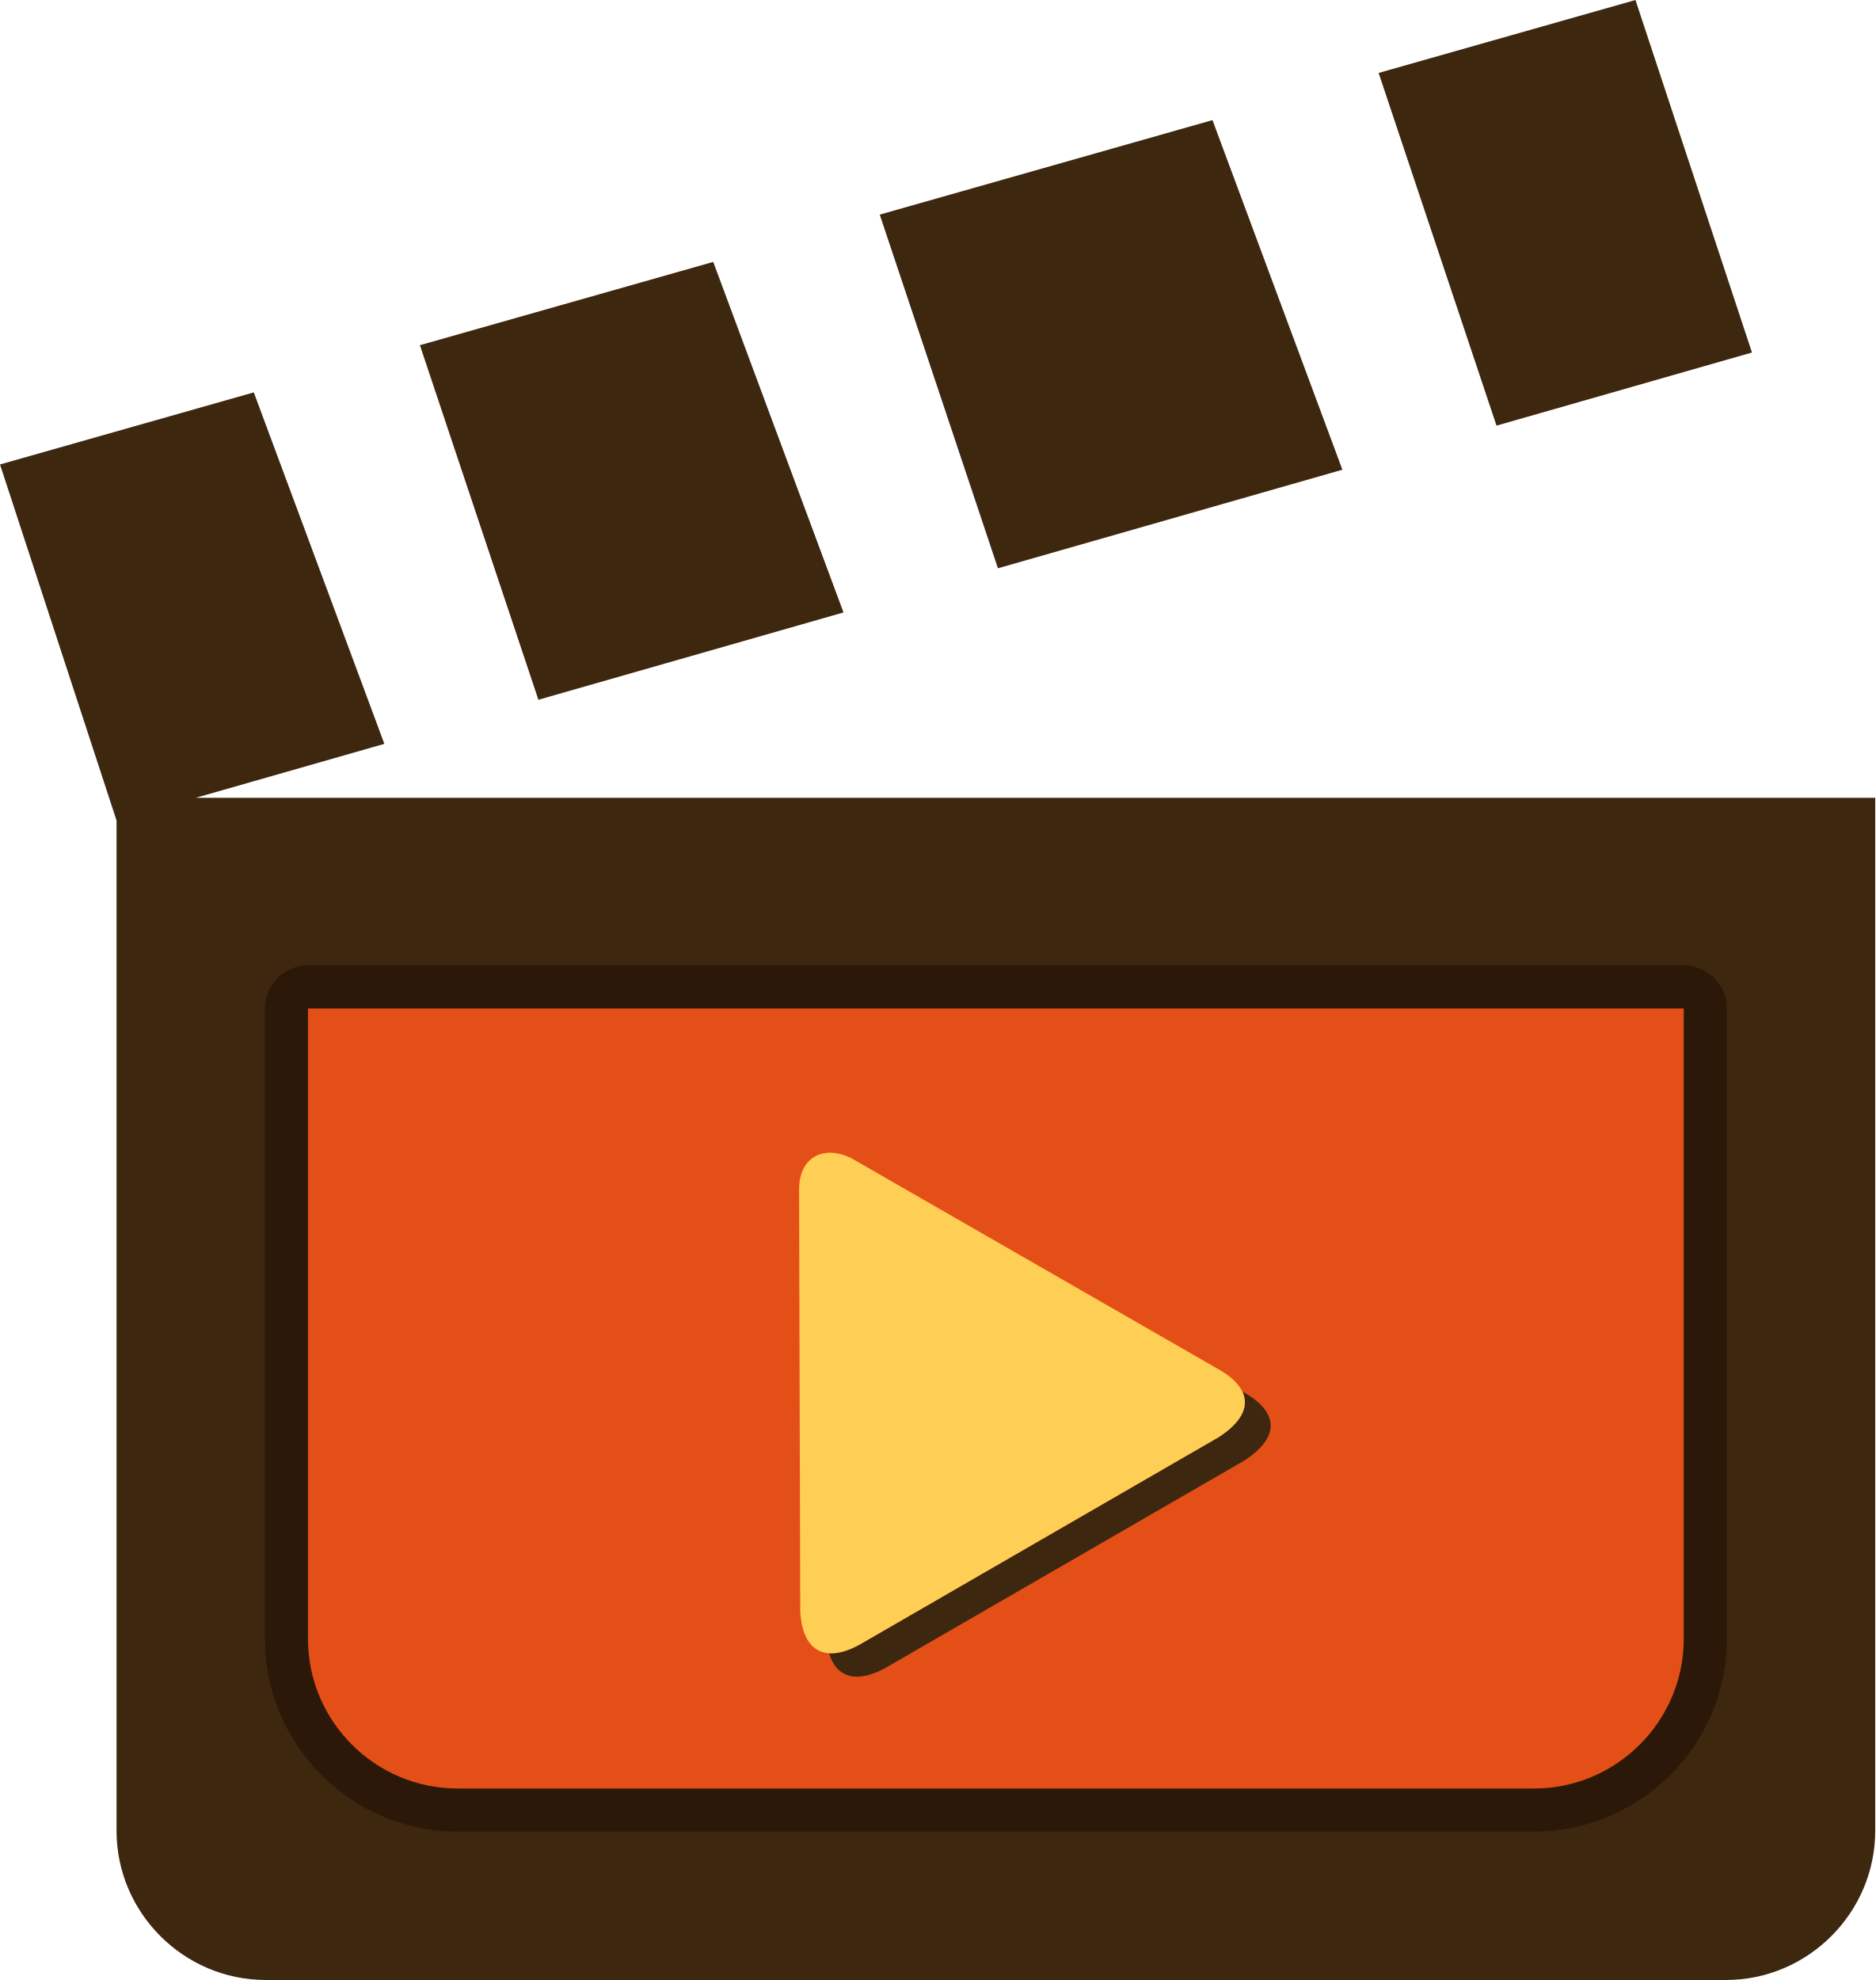
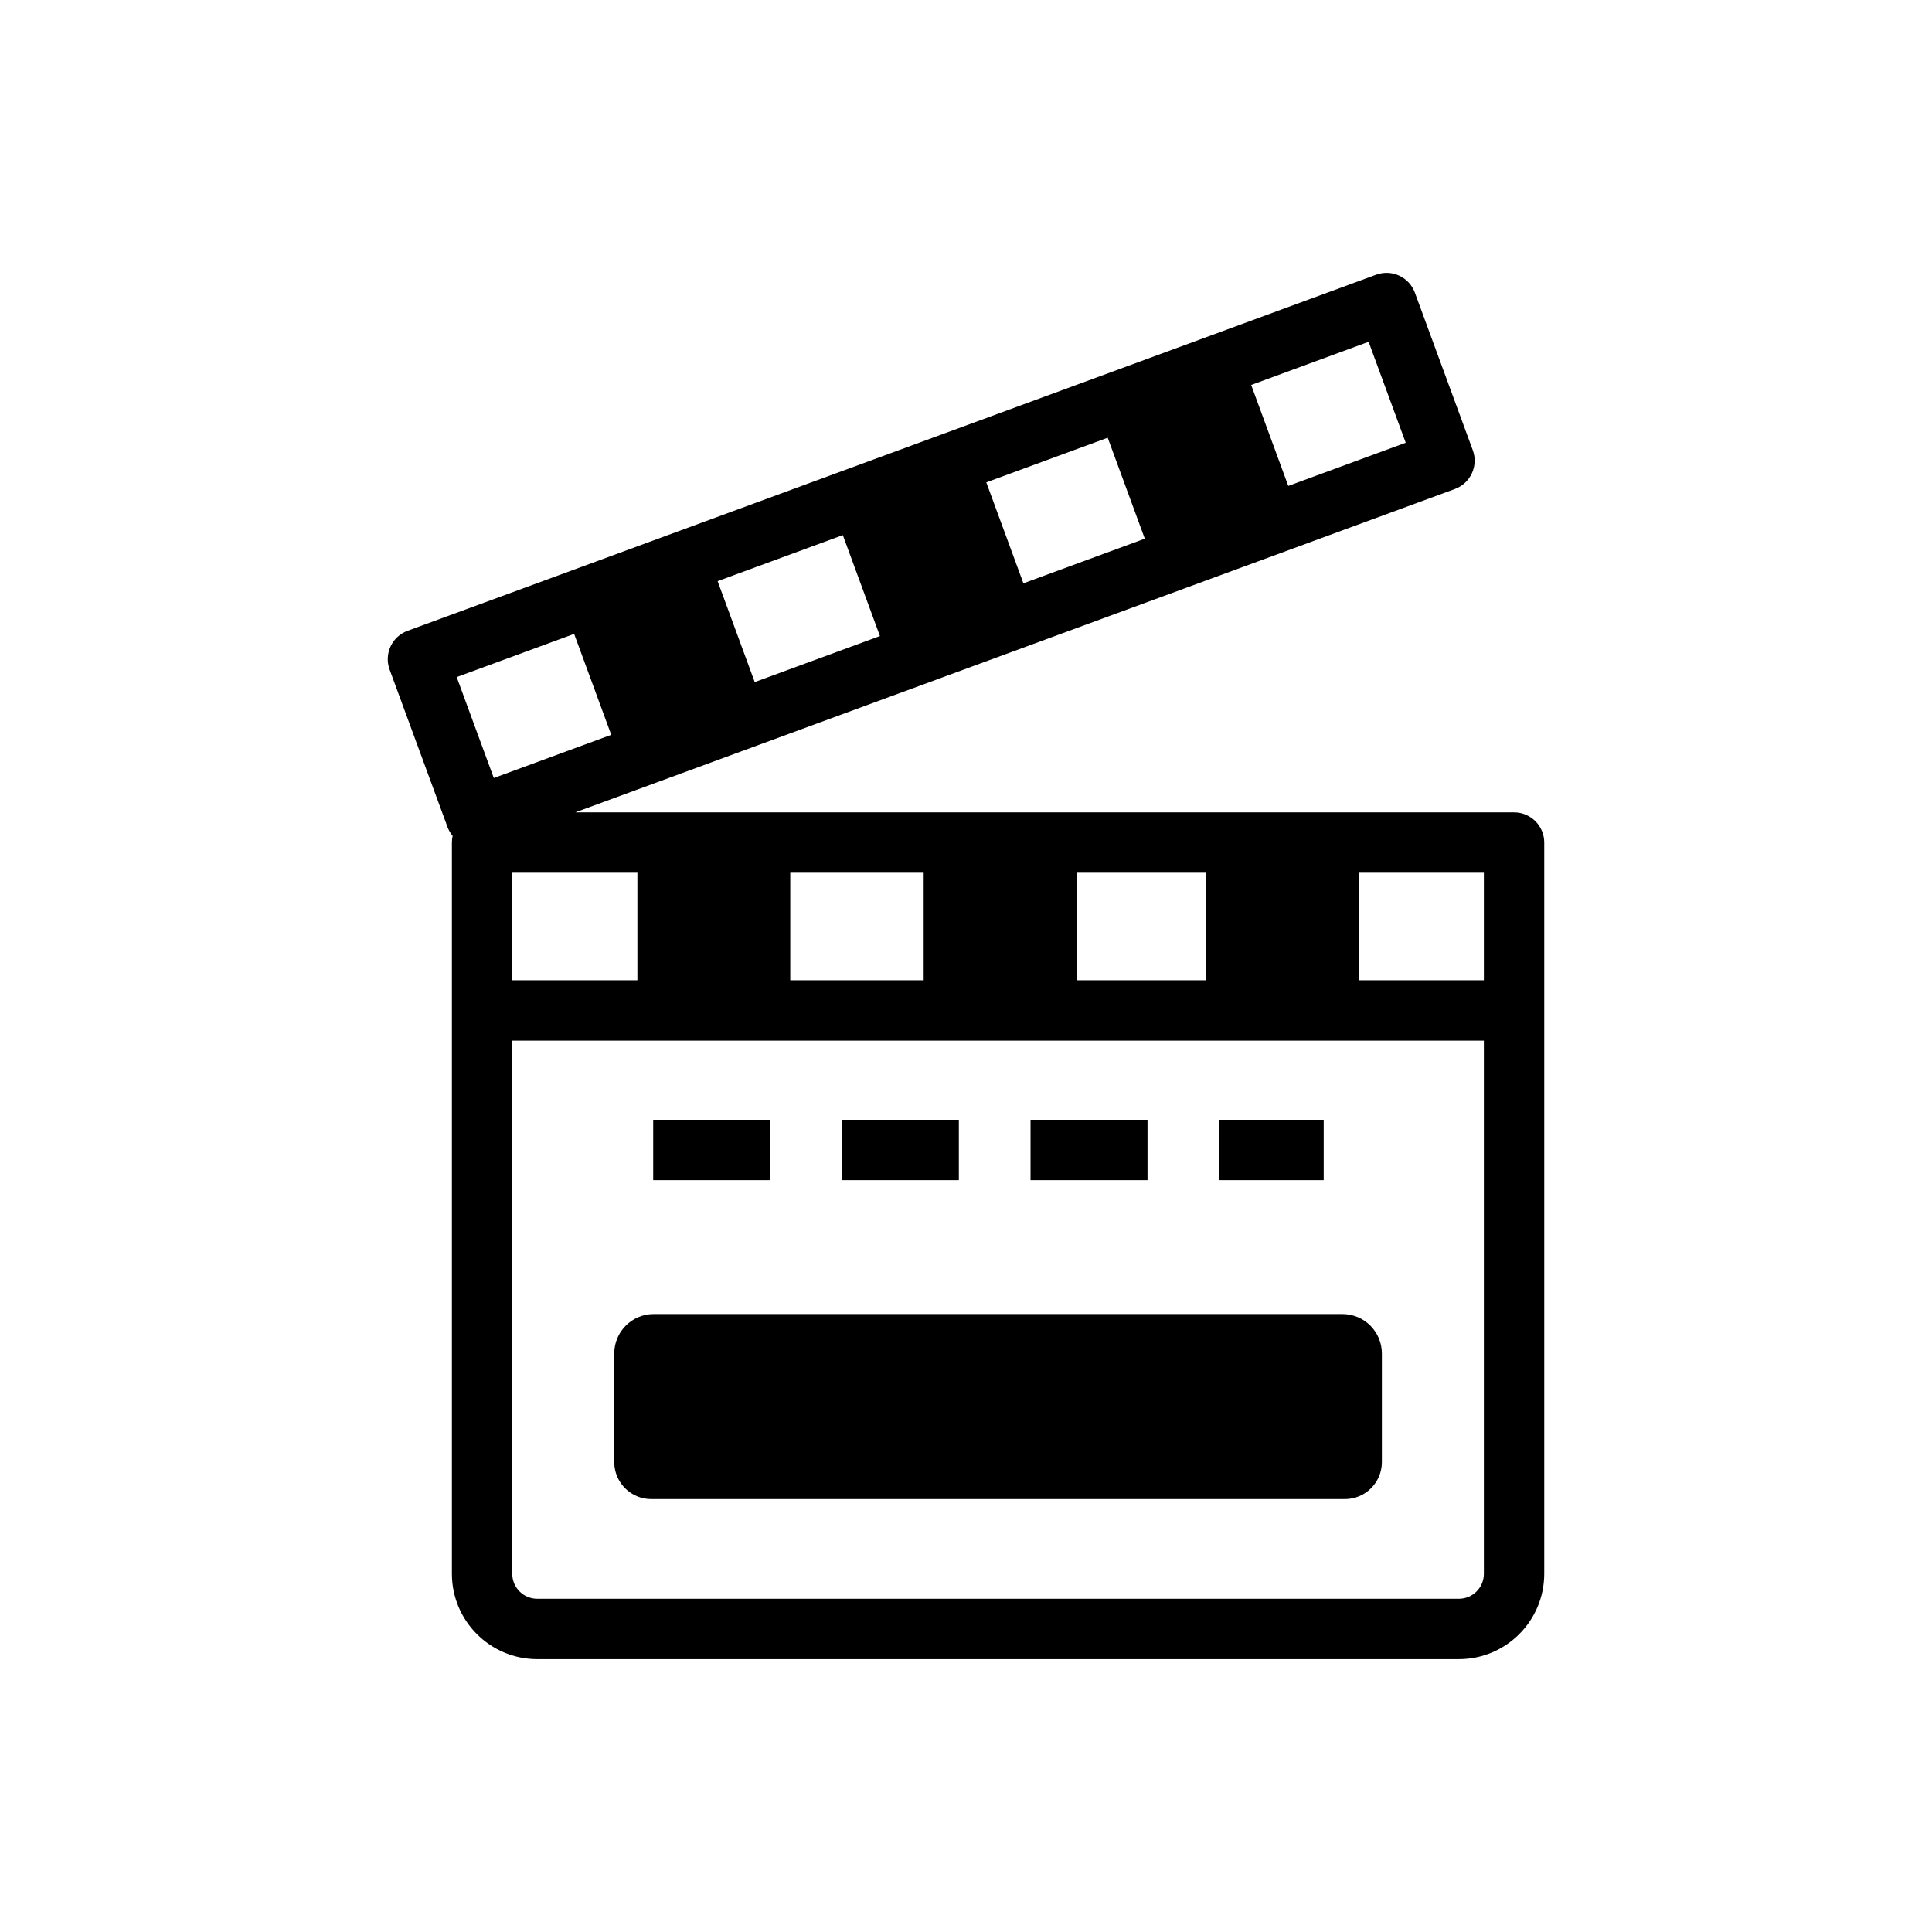
- <svg xmlns="http://www.w3.org/2000/svg" shape-rendering="geometricPrecision" text-rendering="geometricPrecision" image-rendering="optimizeQuality" fill-rule="evenodd" clip-rule="evenodd" viewBox="0 0 485 512.03">
-   <path fill="#3E270F" d="m0 120.11 30.14 92.07v261.24c0 21.23 17.38 38.61 38.61 38.61h377.64c21.22 0 38.61-17.39 38.61-38.62V206.32H50.61l48.8-13.96-33.77-90.89L0 120.11zm139.25 60.85 78.91-22.58-33.69-90.65-75.87 21.54 30.65 91.69zm118.85-34 89.09-25.49-33.6-90.41-86.06 24.44 30.57 91.46zm128.95-36.89 66.07-18.91L422.99 0l-66.43 18.86 30.49 91.21z" />
-   <path fill="#2B1808" fill-rule="nonzero" d="M79.66 249.65h355.81c6.16 0 11.15 4.99 11.15 11.15v163.09c0 13.68-5.61 26.12-14.62 35.14l-.71.64c-8.97 8.63-21.13 13.98-34.43 13.98H118.27c-13.68 0-26.13-5.6-35.14-14.62-9.01-9.01-14.61-21.45-14.61-35.14V260.8c0-6.16 4.99-11.15 11.14-11.15z" />
-   <path fill="#E44F18" d="M79.66 260.8h355.81v163.09c0 21.2-17.41 38.61-38.61 38.61H118.27c-21.2 0-38.61-17.37-38.61-38.61V260.8z" />
-   <path fill="#3E270F" d="M321.85 377.69c9.05-5.85 9.04-12.37 0-17.54l-.55-.32c1.87 3.86-.17 7.98-6.12 11.83l-92.81 53.61c-3.01 1.66-5.7 2.42-7.95 2.27 1.98 6.5 7.33 7.78 14.62 3.77l92.81-53.62z" />
-   <path fill="#FFCE54" d="M315.18 371.66c9.06-5.85 9.05-12.38 0-17.55l-93.62-53.81c-7.39-4.64-15.1-1.91-14.89 7.74l.3 108.76c.63 10.44 6.61 13.32 15.4 8.47l92.81-53.61z" />
+ <svg xmlns="http://www.w3.org/2000/svg" viewBox="0 0 512 512">
+   <g id="Movies">
+     <rect height="16" width="31" x="273.103" y="296.756" />
+     <rect height="16" width="31" x="173.103" y="296.756" />
+     <rect height="16" width="27.69" x="323.103" y="296.756" />
+     <rect height="16" width="31" x="223.103" y="296.756" />
+     <path d="M401.239,215.287H152.46L385.561,129.588a8.001,8.001,0,0,0,4.748-10.27L374.954,77.552a8,8,0,0,0-10.27-4.748L108,167.174a8.001,8.001,0,0,0-4.748,10.27L118.607,219.21a7.964,7.964,0,0,0,1.348,2.327,8.009,8.009,0,0,0-.198,1.751V417.085a22.63,22.63,0,0,0,22.605,22.605h244.273a22.63,22.63,0,0,0,22.605-22.605V223.287A8,8,0,0,0,401.239,215.287Zm-8,44.5h-33.161v-28.5h33.161Zm-257.482,0v-28.5h33.161v28.5Zm73.671-28.5h35.352v28.5H209.428Zm75.862,0h34.278v28.5H285.29ZM233.191,168.56,200.01,180.758l-9.834-26.749,33.181-12.199Zm28.187-40.728,32.173-11.828,9.834,26.749-32.173,11.828Zm111.153-10.501L341.407,128.774l-9.834-26.749,31.124-11.443ZM152.154,167.988l9.834,26.749L130.864,206.18l-9.835-26.749ZM386.635,423.689H142.362a6.612,6.612,0,0,1-6.604-6.604V275.787h257.482V417.085A6.612,6.612,0,0,1,386.635,423.689Z" />
+     <path d="M355.764,348.243H173.233a10.45,10.45,0,0,0-10.45,10.45v28.775a9.806,9.806,0,0,0,9.806,9.806H356.407a9.806,9.806,0,0,0,9.806-9.806V358.692A10.45,10.45,0,0,0,355.764,348.243Z" />
+   </g>
</svg>
